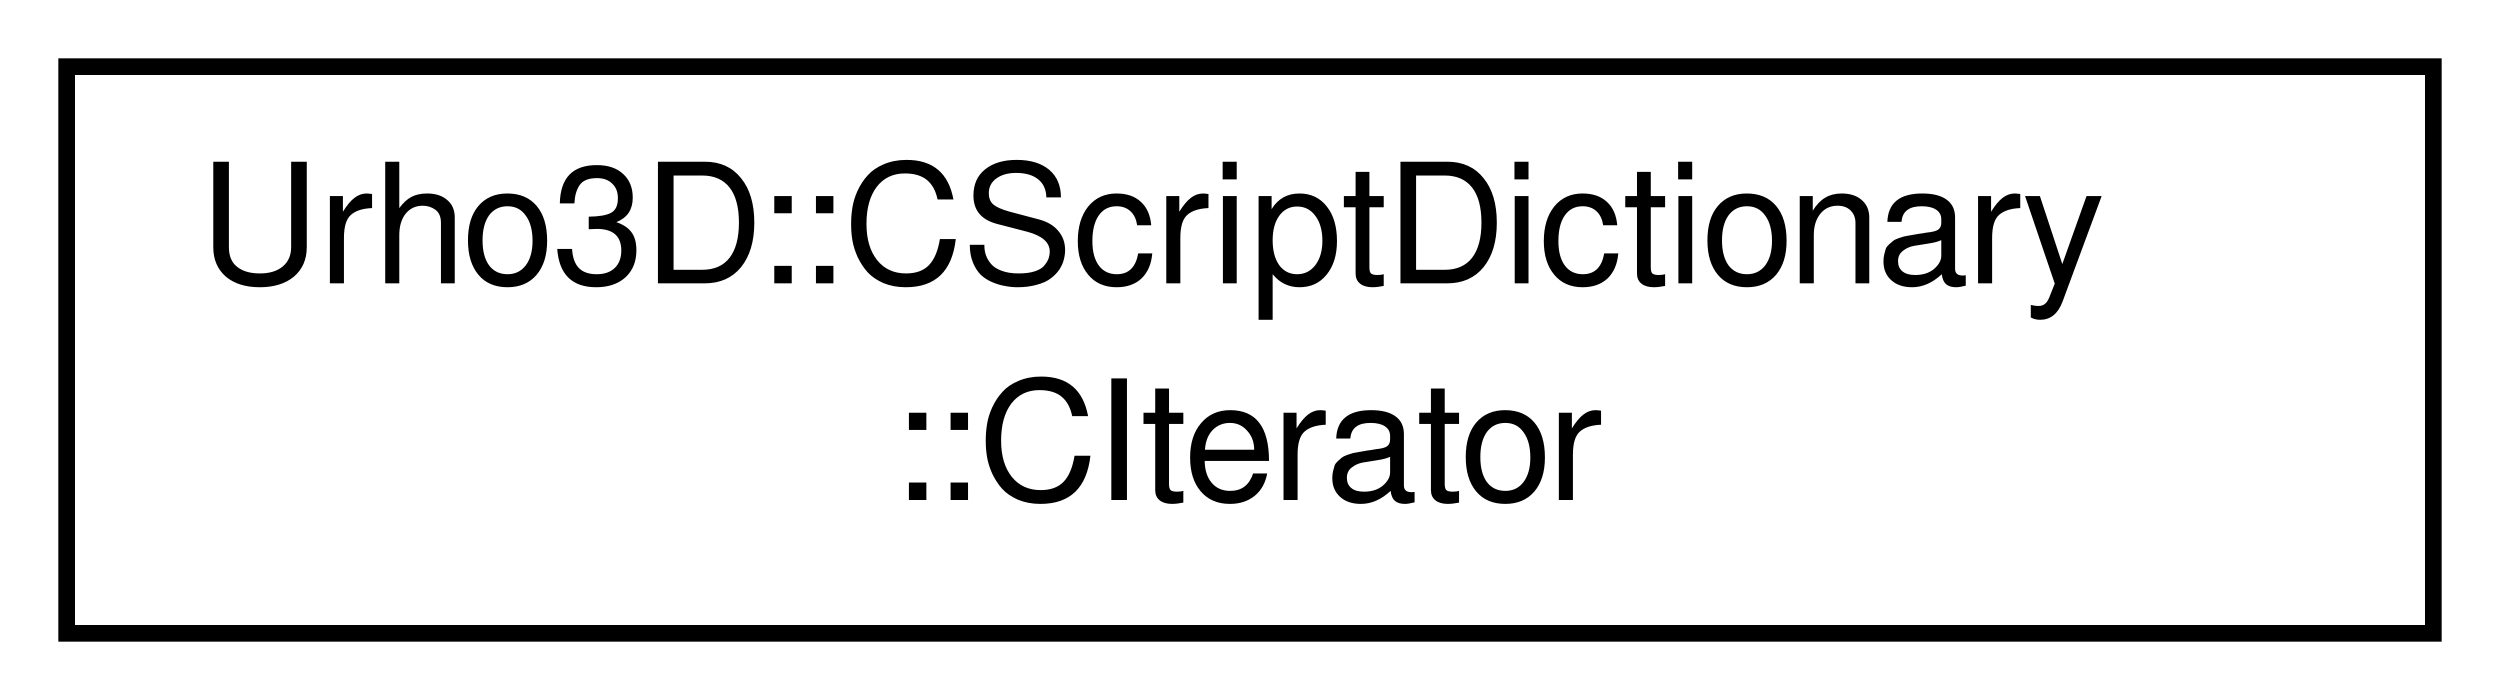
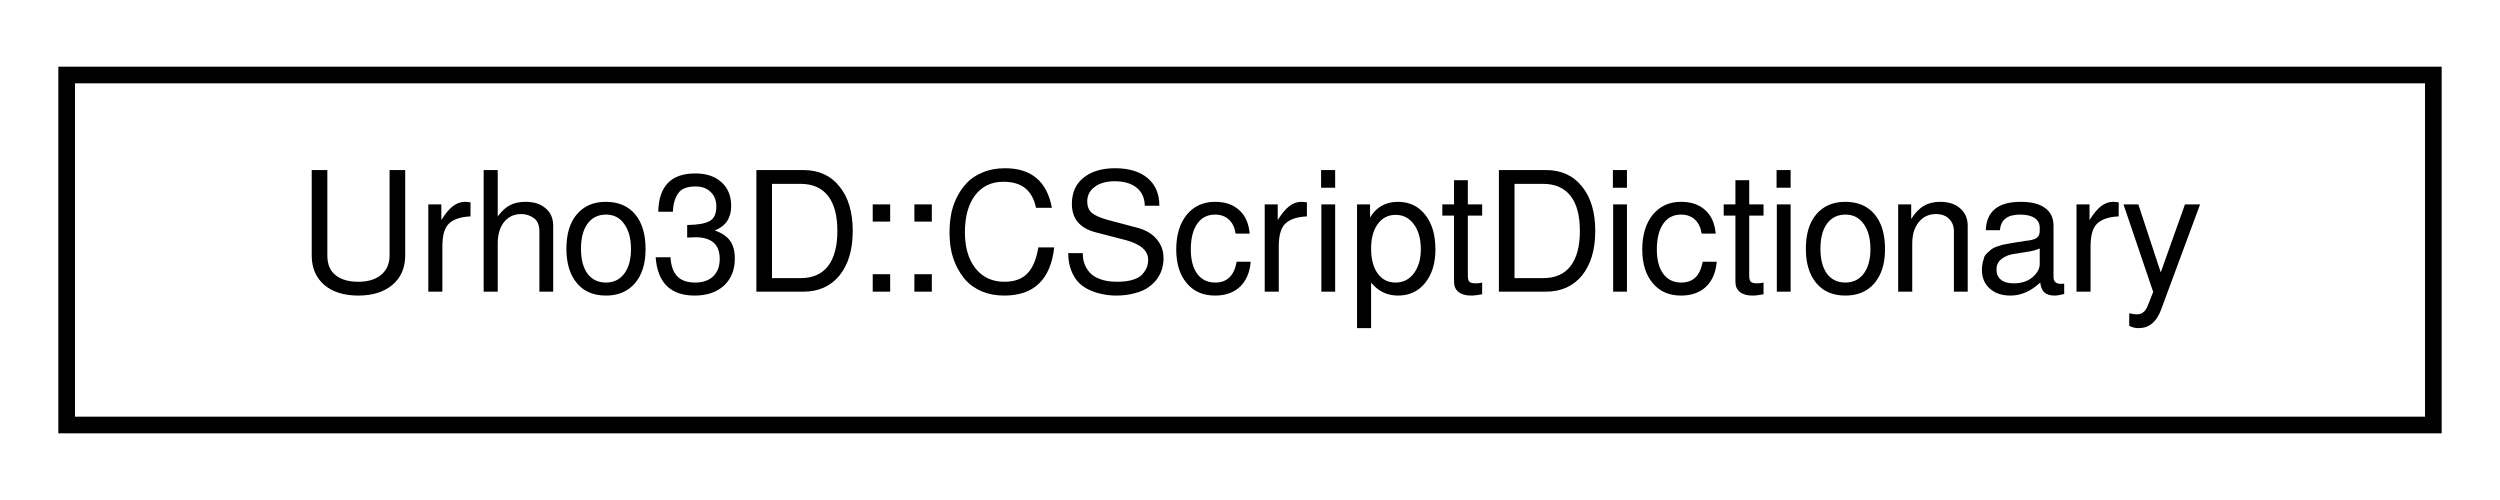
- <svg xmlns="http://www.w3.org/2000/svg" xmlns:xlink="http://www.w3.org/1999/xlink" width="150pt" height="42pt" viewBox="0.00 0.00 150.00 42.00">
-   <g id="graph1" class="graph" transform="scale(1 1) rotate(0) translate(4 38)">
+ <svg xmlns="http://www.w3.org/2000/svg" xmlns:xlink="http://www.w3.org/1999/xlink" width="150pt" height="30pt" viewBox="0.00 0.00 150.00 30.00">
+   <g id="graph1" class="graph" transform="scale(1 1) rotate(0) translate(4 26)">
    <g id="node1" class="node">
-       <a xlink:href="class_urho3_d_1_1_c_script_dictionary_1_1_c_iterator.html" target="_top" xlink:title="STL style iterator for Script dictionary class.">
-         <polygon fill="none" stroke="black" points="0,-0 0,-34 142,-34 142,-0 0,-0" />
-         <text text-anchor="start" x="8" y="-21" font-family="FreeSans" font-size="10.00">Urho3D::CScriptDictionary</text>
-         <text text-anchor="middle" x="71" y="-8" font-family="FreeSans" font-size="10.00">::CIterator</text>
+       <a xlink:href="class_urho3_d_1_1_c_script_dictionary.html" target="_top" xlink:title="Script dictionary class.">
+         <polygon fill="none" stroke="black" points="0,-0.5 0,-21.5 142,-21.5 142,-0.5 0,-0.5" />
+         <text text-anchor="middle" x="71" y="-8.5" font-family="FreeSans" font-size="10.00">Urho3D::CScriptDictionary</text>
      </a>
    </g>
  </g>
</svg>
